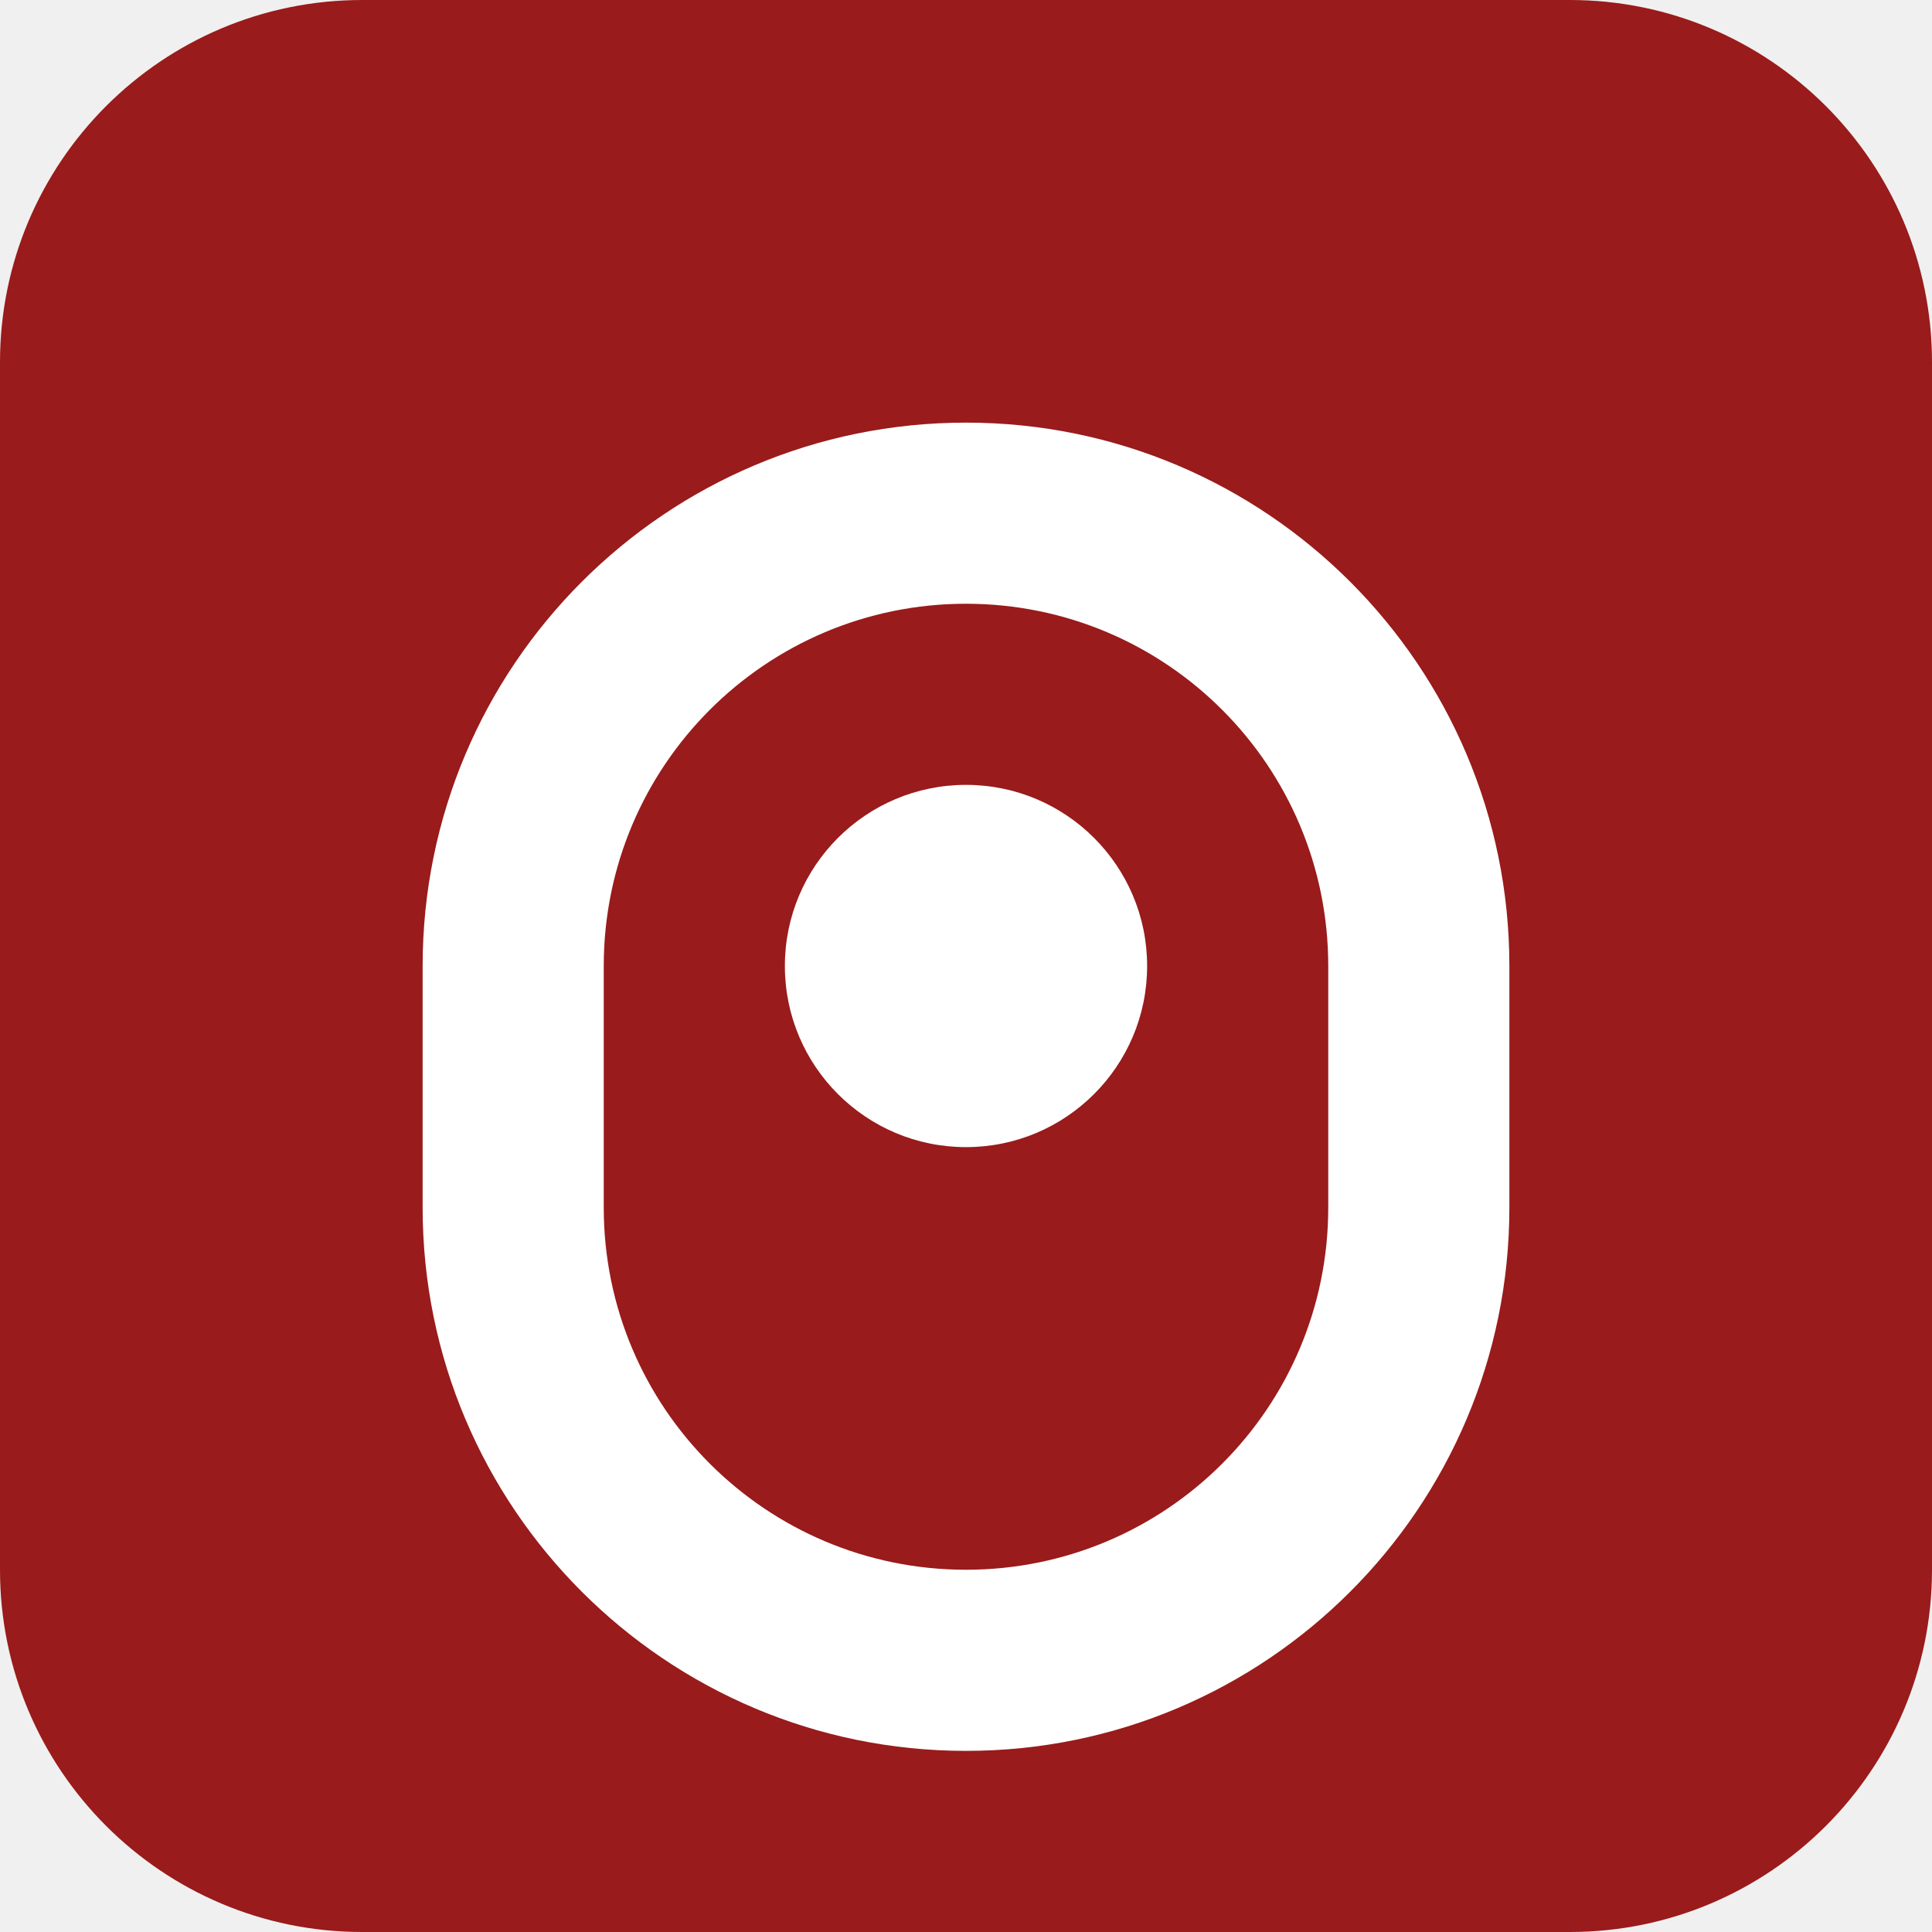
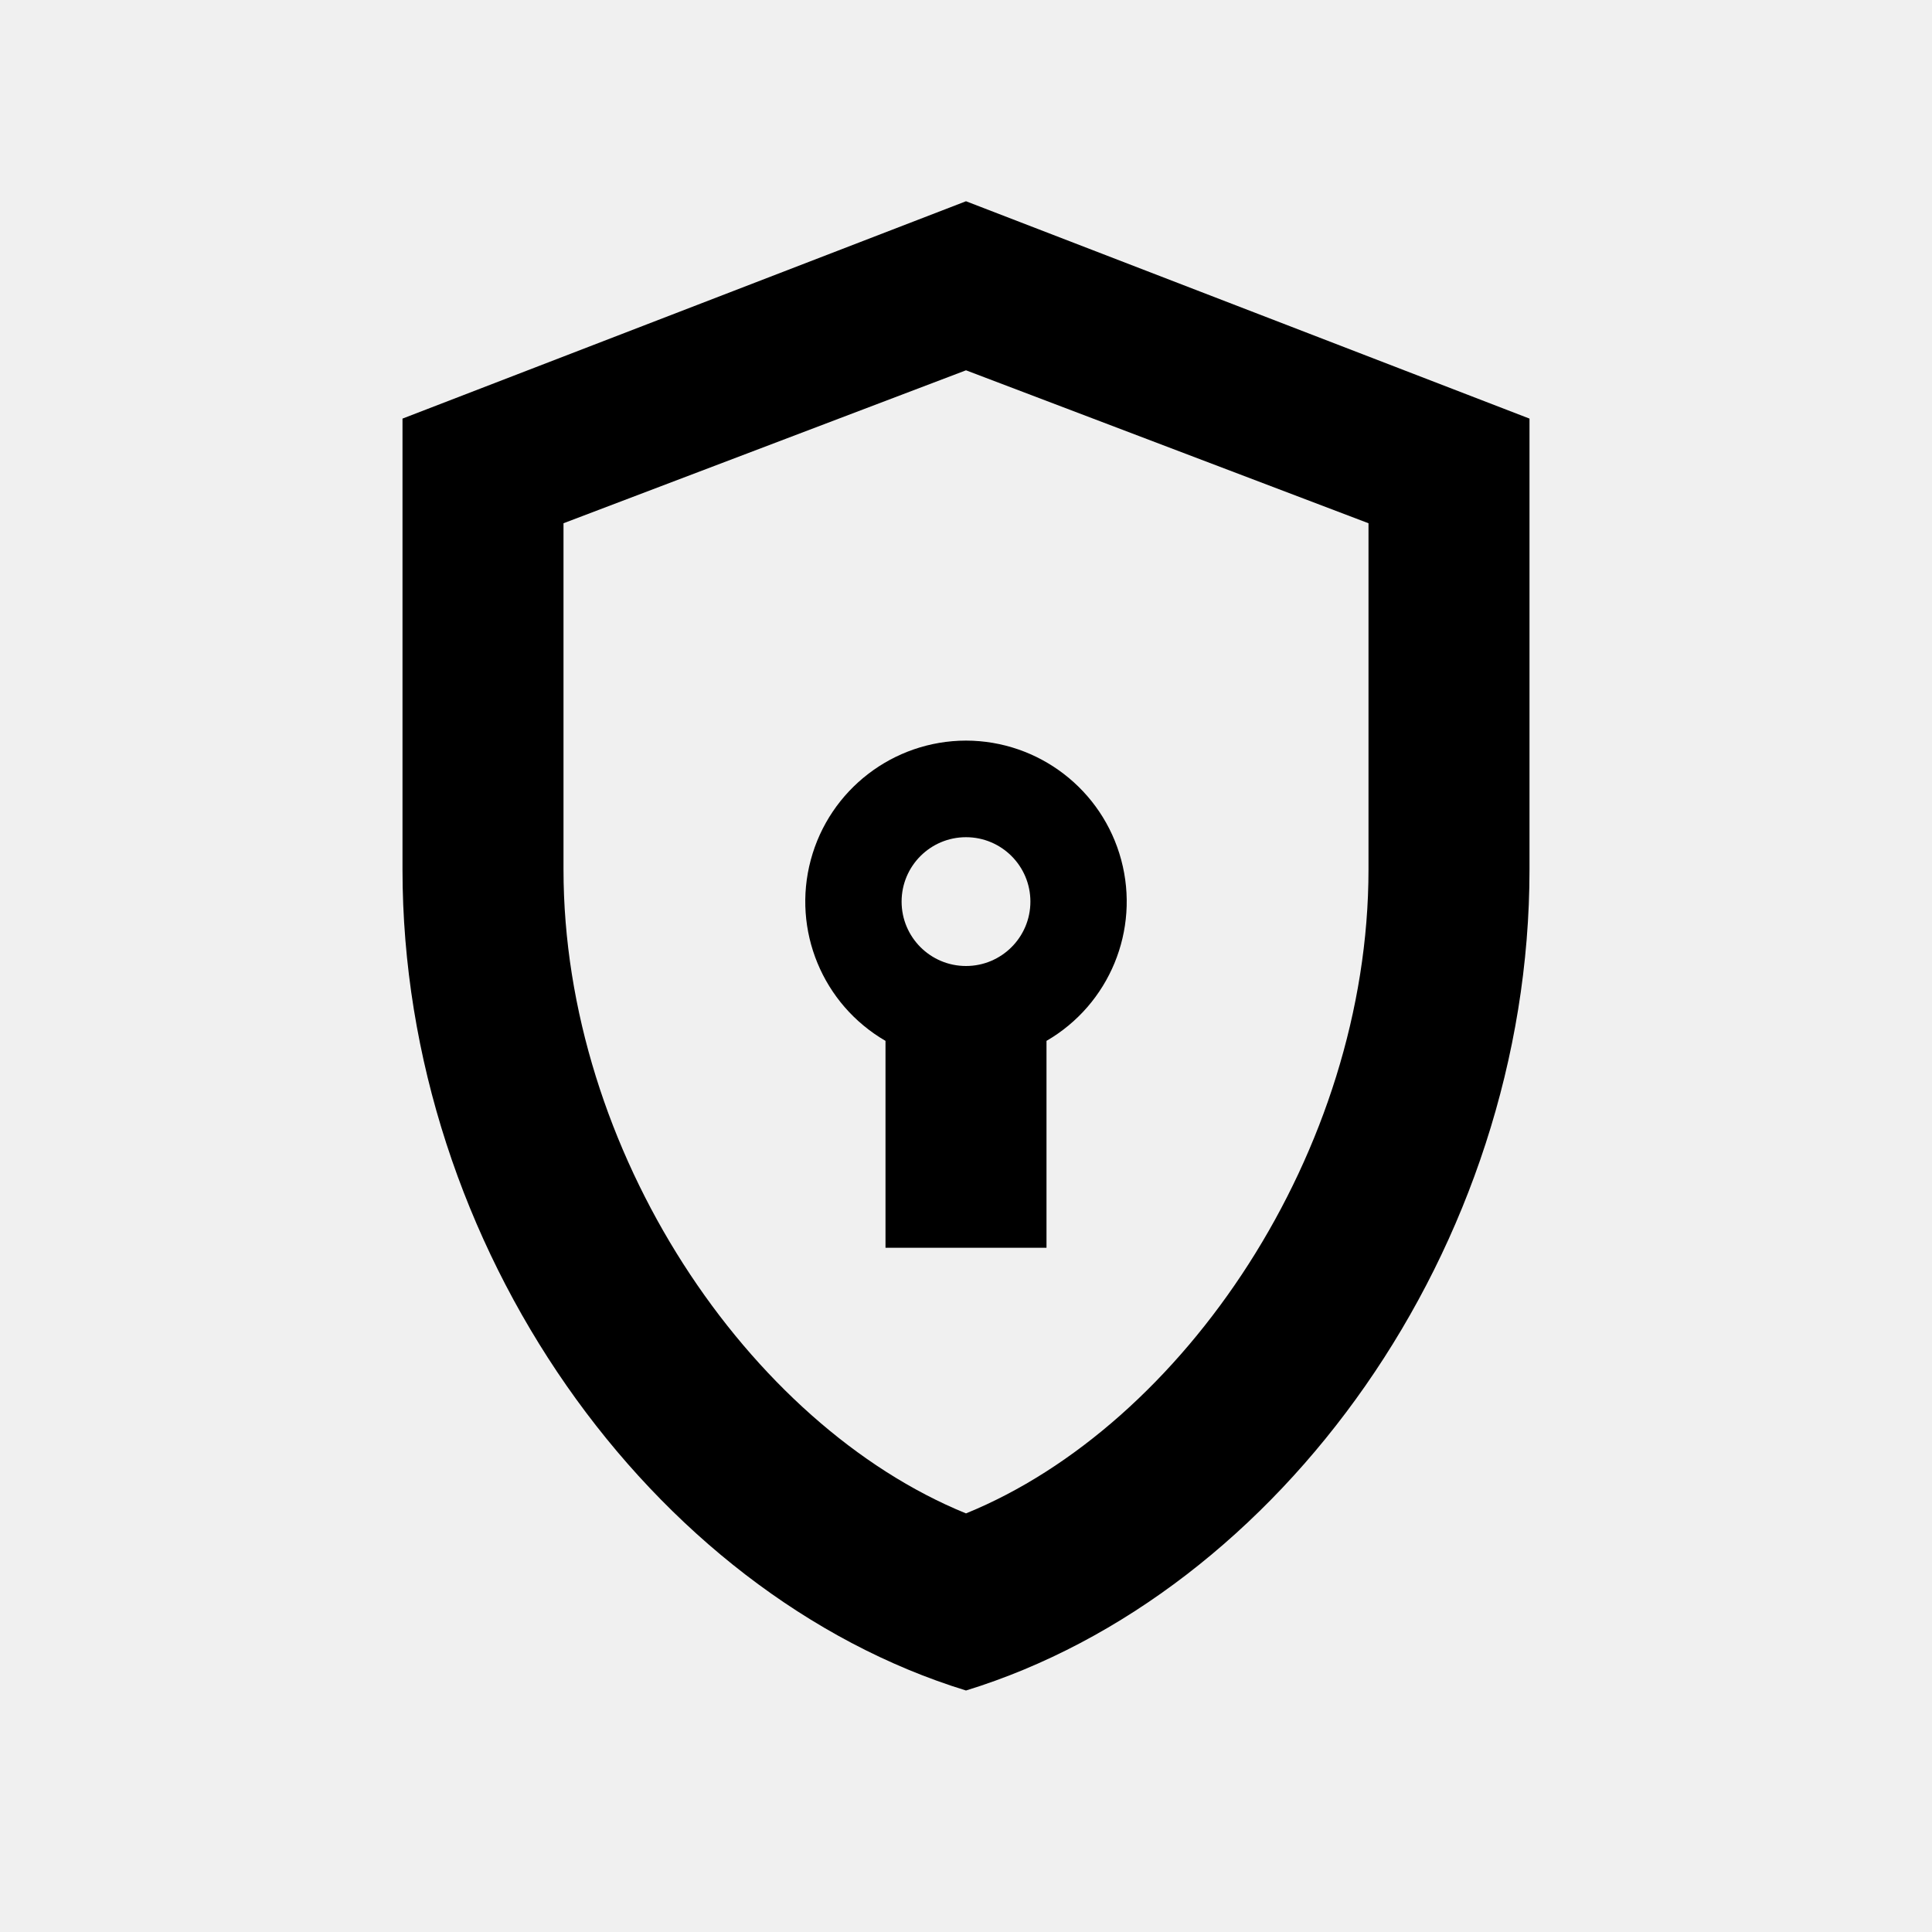
- <svg xmlns="http://www.w3.org/2000/svg" viewBox="0 0 64 64" role="img" aria-label="WireGuard">
-   <rect width="64" height="64" rx="12" fill="#991b1b" />
-   <path d="M32 14c-9.94 0-18 8.06-18 18v8c0 9.94 8.06 18 18 18s18-8.06 18-18v-8c0-9.94-8.06-18-18-18zm0 6c6.63 0 12 5.37 12 12v8c0 6.63-5.37 12-12 12s-12-5.37-12-12v-8c0-6.63 5.37-12 12-12z" fill="#fff" />
-   <circle cx="32" cy="32" r="6" fill="#fff" />
+ <svg xmlns="http://www.w3.org/2000/svg" viewBox="0 0 24 24" role="img" aria-label="NC WireGuard">
+   <path fill="currentColor" d="M12 2.5L5 5.2v5.6c0 4.7 3.1 9 7 10.2 3.9-1.2 7-5.5 7-10.2V5.2L12 2.5zm0 2.1l5 1.9v4.3c0 3.5-2.3 6.9-5 8-2.7-1.1-5-4.5-5-8V6.5l5-1.9z" />
+   <path fill="currentColor" d="M12 9.2a2 2 0 0 0-1 3.73V15.5h2v-2.57A2 2 0 0 0 12 9.2zm0 1.2a.8.8 0 1 1 0 1.6.8.8 0 0 1 0-1.6z" />
</svg>
